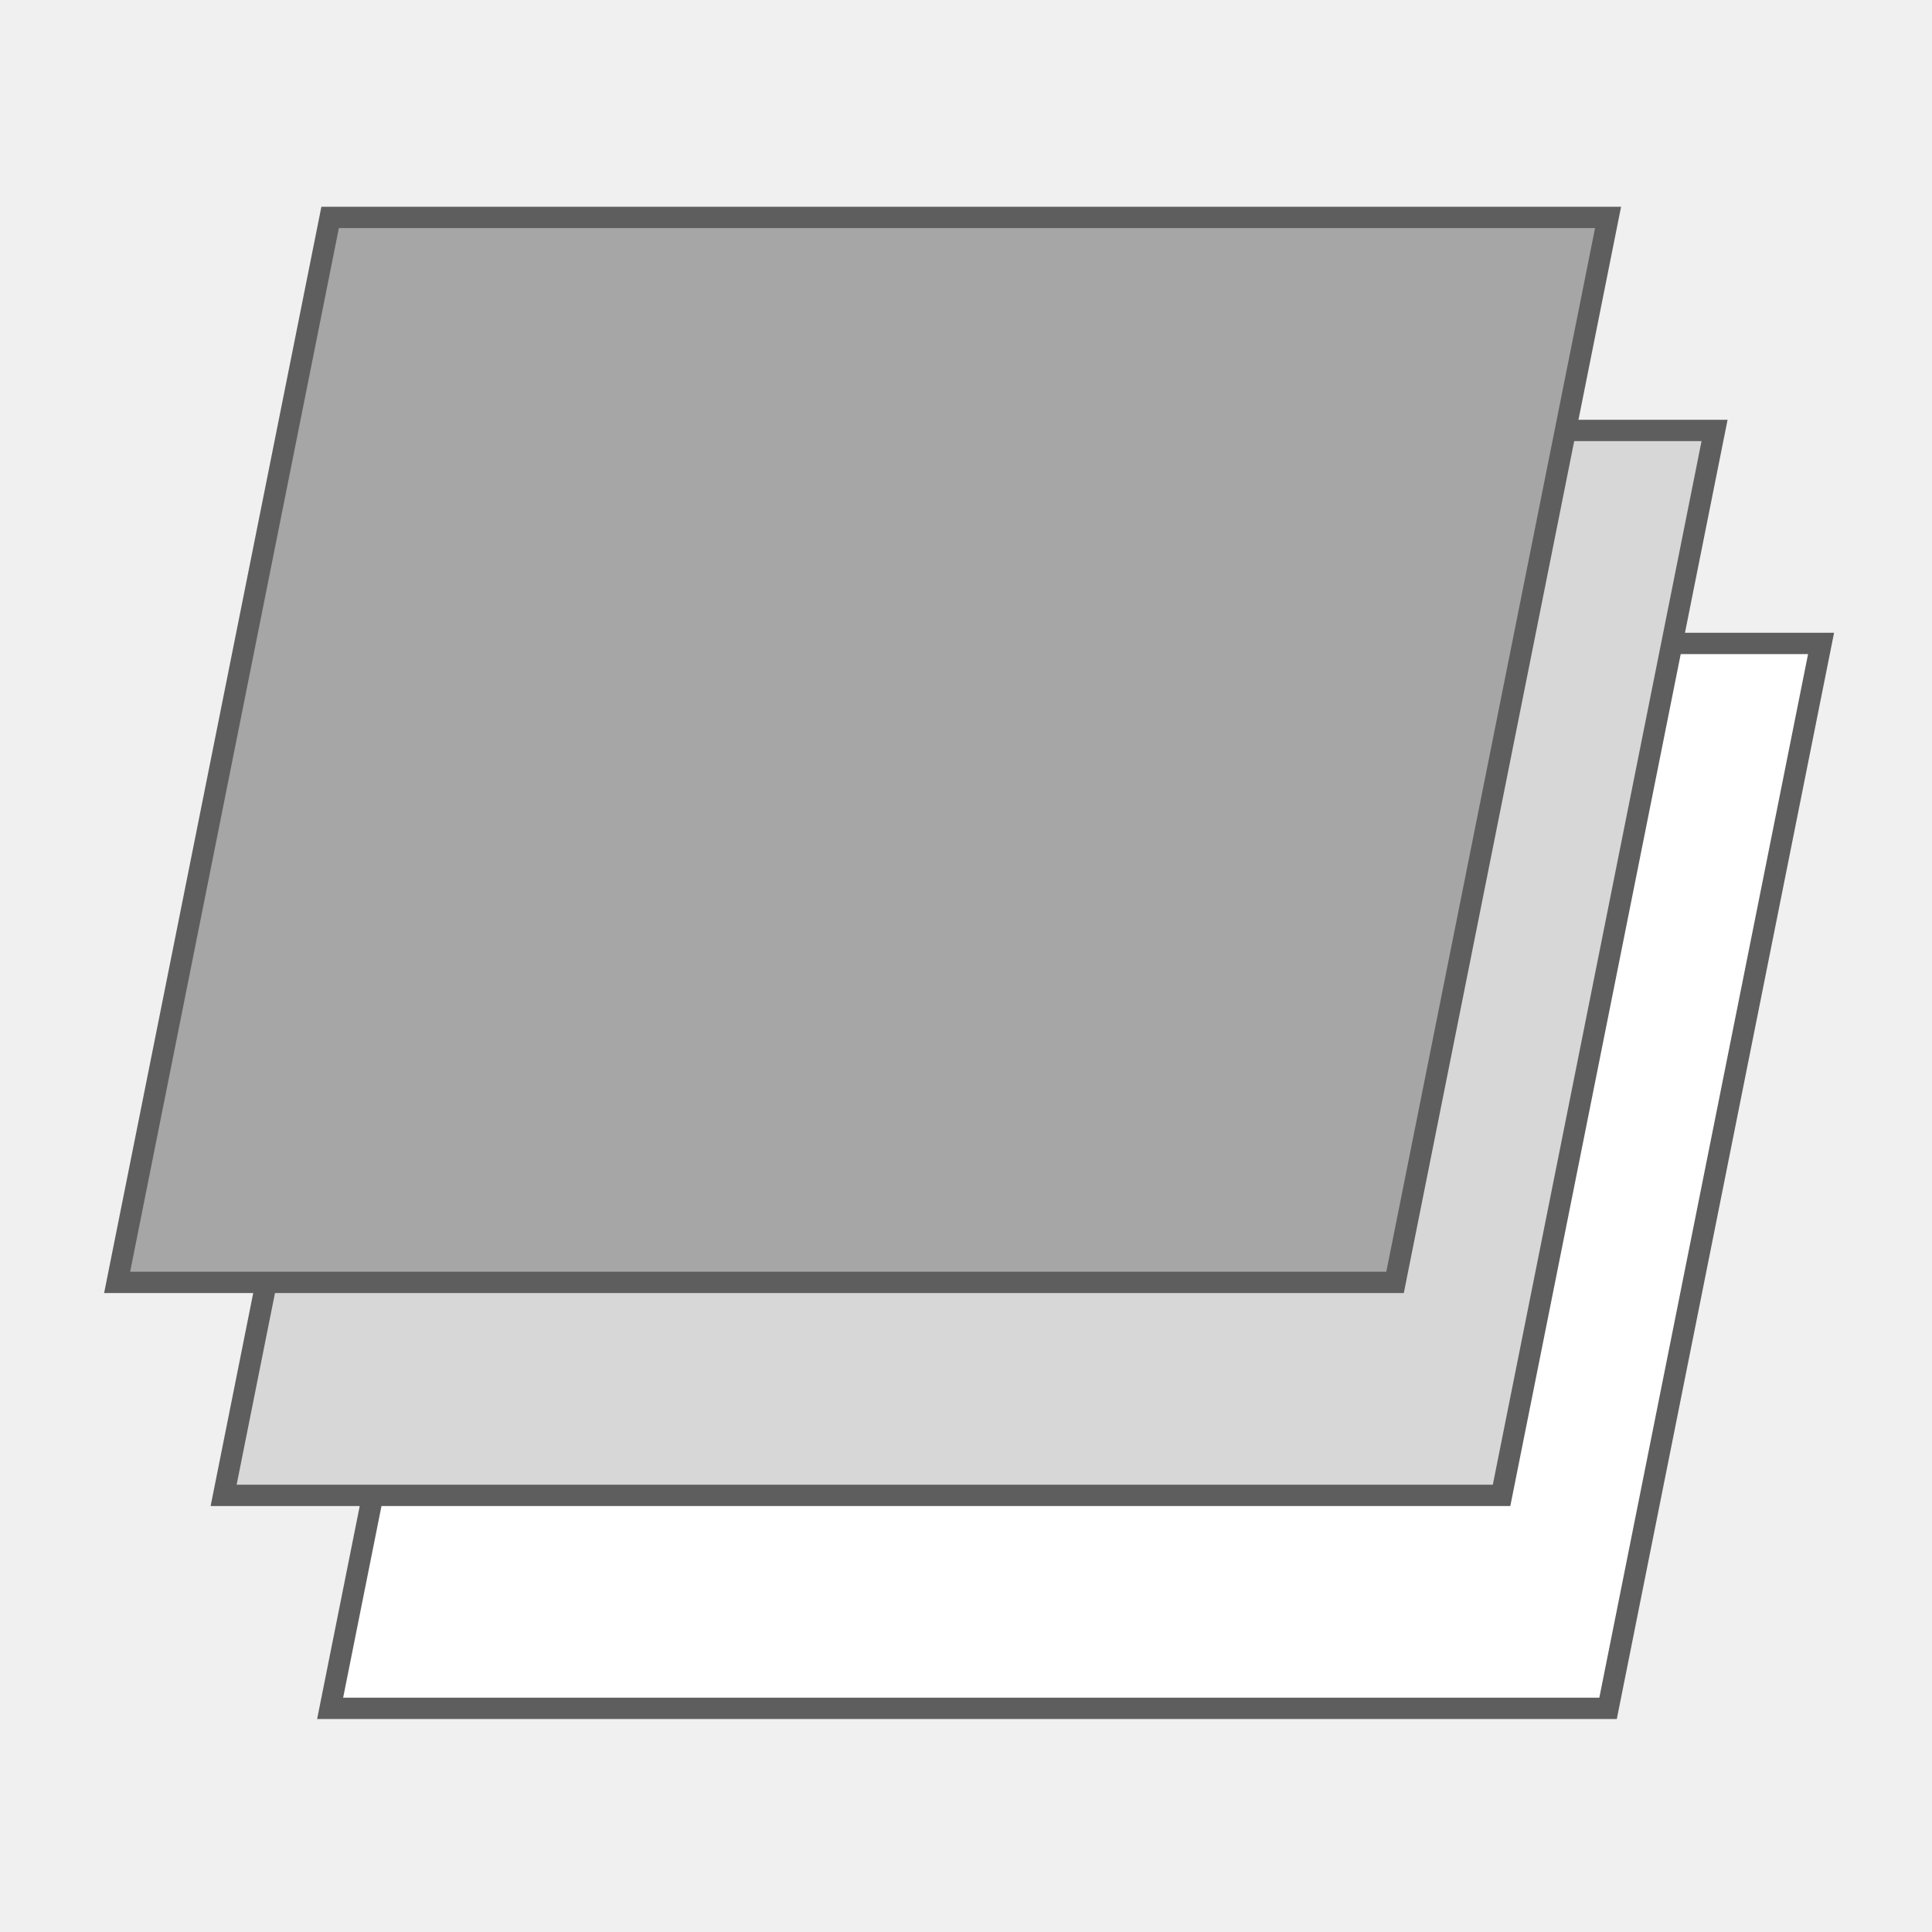
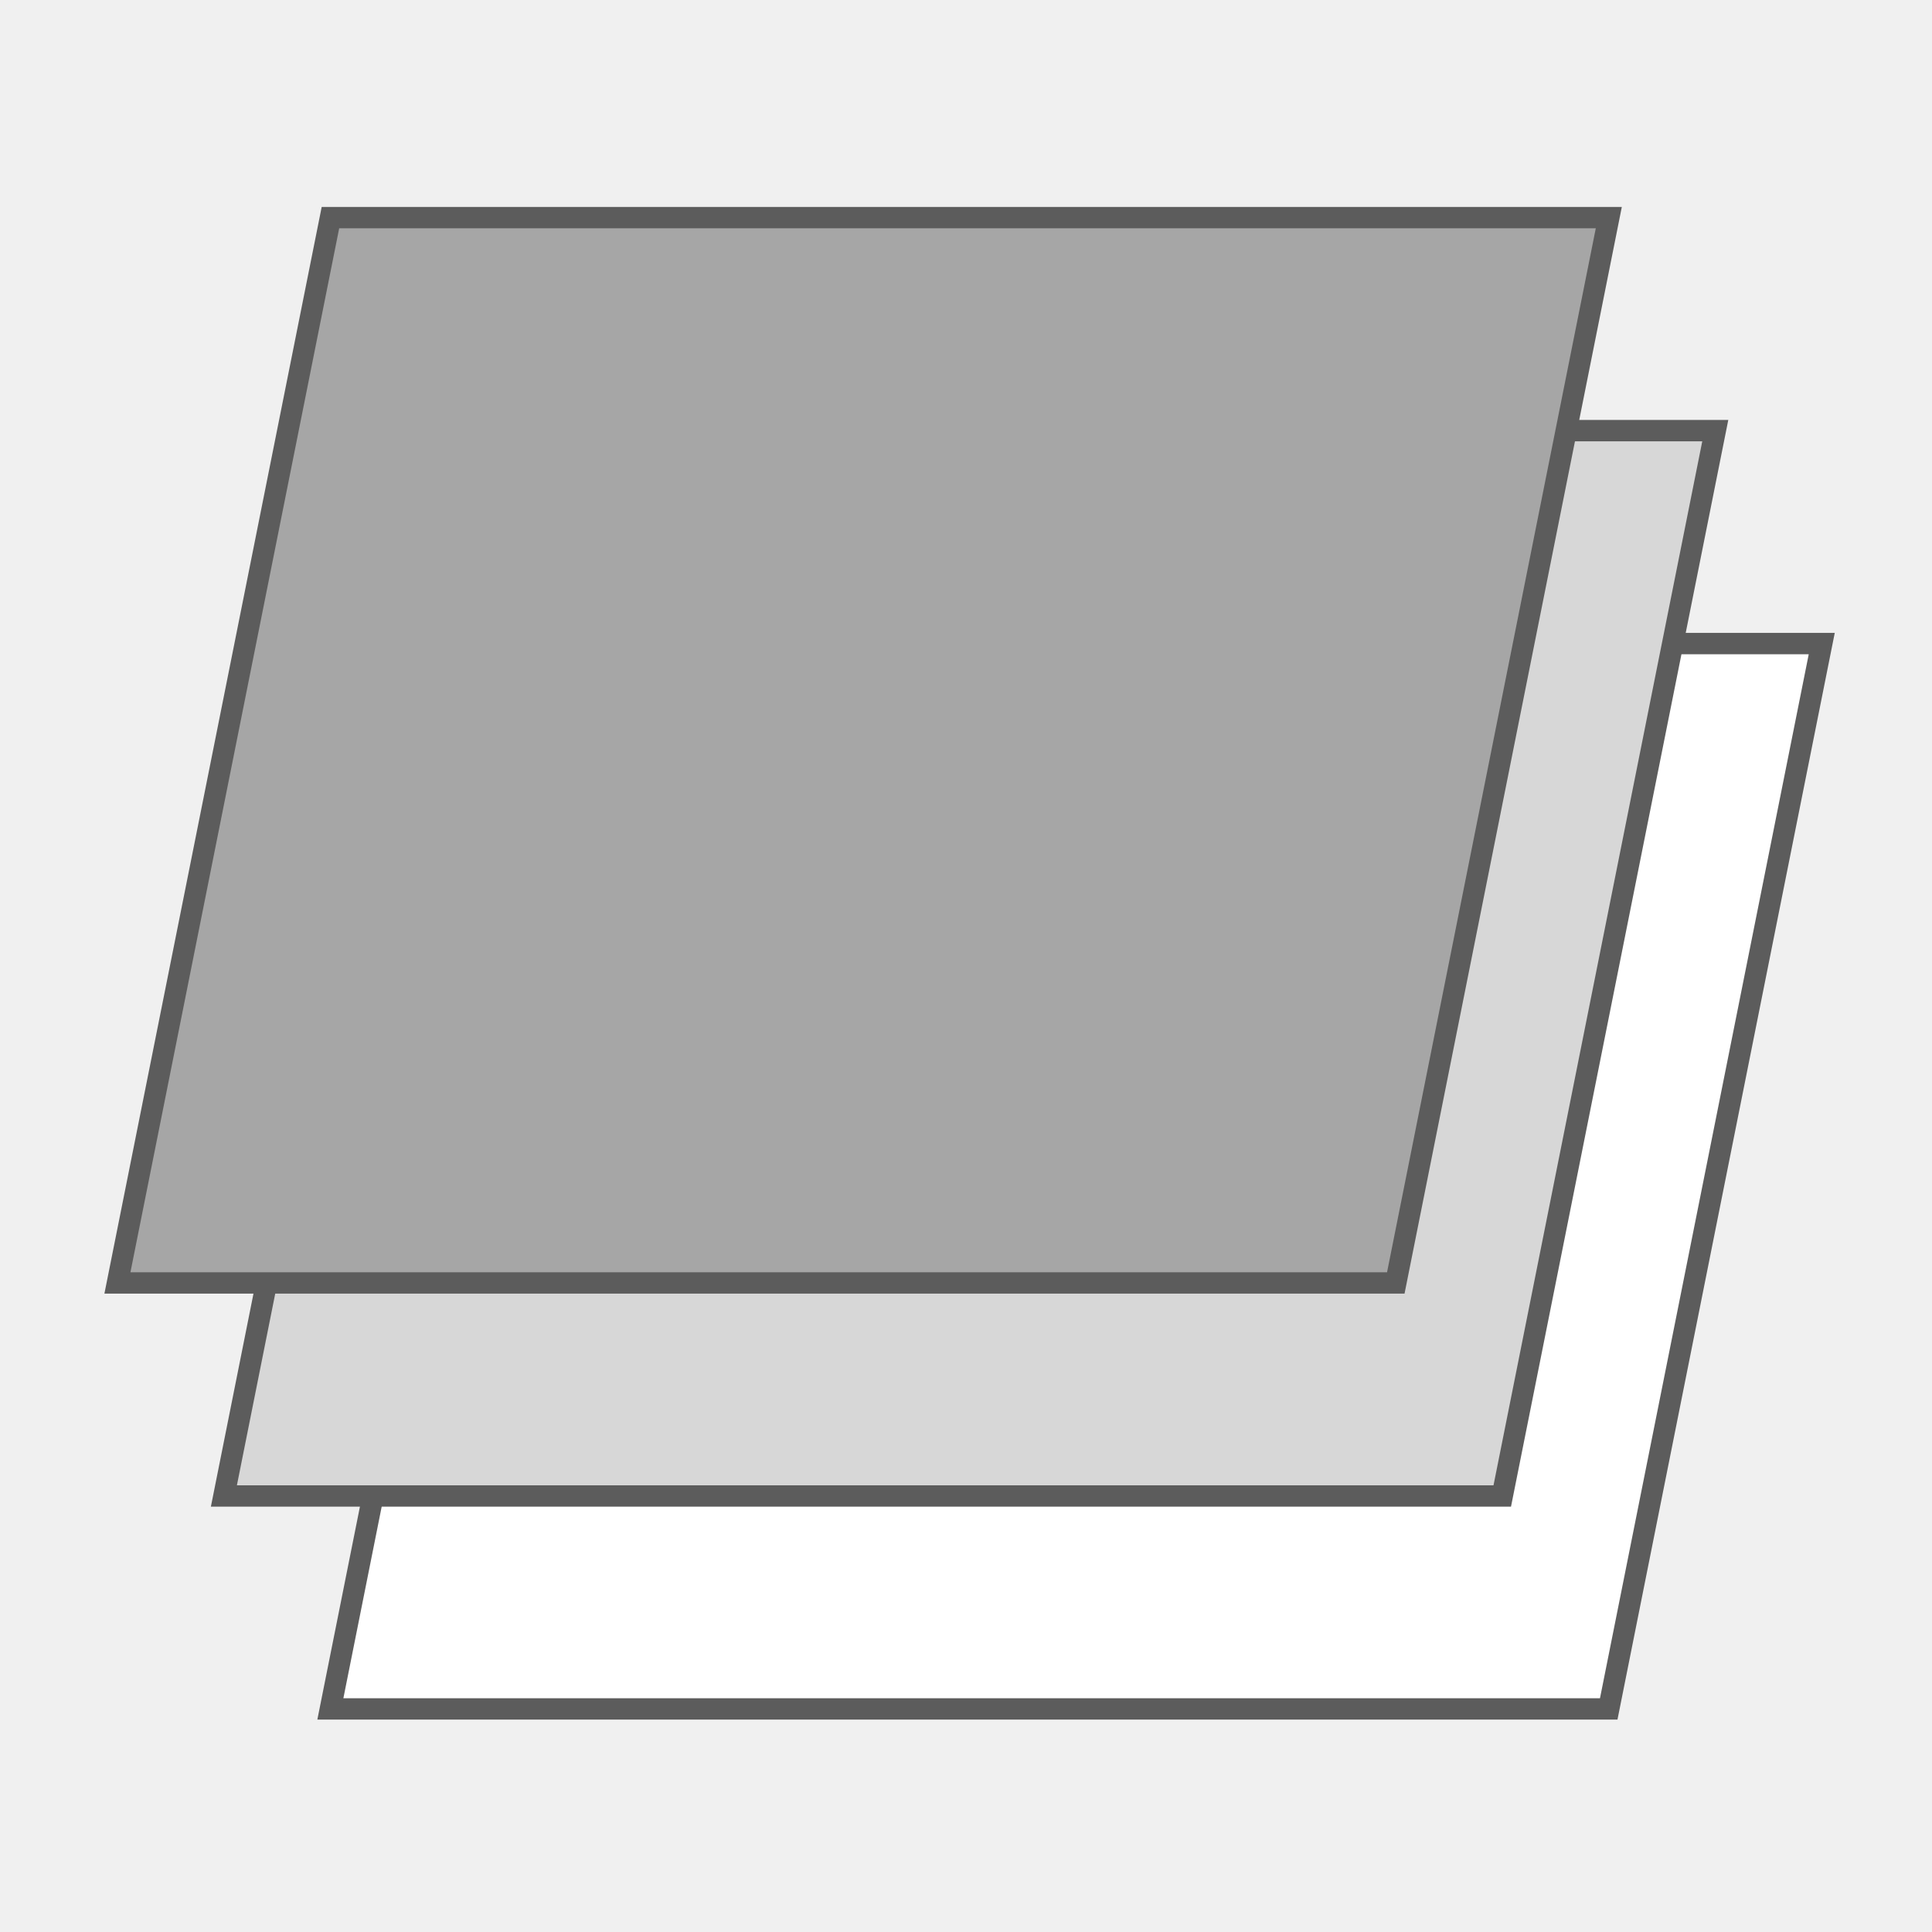
- <svg xmlns="http://www.w3.org/2000/svg" width="24mm" height="24mm" viewBox="0 0 24 24" version="1.1" id="svg8">
-   <defs id="defs2" />
-   <g id="layer1" transform="translate(0,-273)">
-     <path style="fill:#ffffff;fill-opacity:1;fill-rule:evenodd;stroke:#5e5e5e;stroke-width:0.265;stroke-linecap:butt;stroke-linejoin:miter;stroke-miterlimit:4;stroke-dasharray:none;stroke-opacity:1" d="M 19.976,294.222 H 4.101 L 6.747,280.993 H 22.622 Z" id="path4233" />
-     <path style="fill:#d7d7d7;fill-opacity:1;fill-rule:evenodd;stroke:#5e5e5e;stroke-width:0.265;stroke-linecap:butt;stroke-linejoin:miter;stroke-miterlimit:4;stroke-dasharray:none;stroke-opacity:1" d="M 18.653,291.576 H 2.778 L 5.424,278.347 H 21.299 Z" id="path4233-7" />
-     <path style="fill:#a6a6a6;fill-opacity:1;fill-rule:evenodd;stroke:#5e5e5e;stroke-width:0.265;stroke-linecap:butt;stroke-linejoin:miter;stroke-miterlimit:4;stroke-dasharray:none;stroke-opacity:1" d="M 17.33,288.93 H 1.455 L 4.101,275.701 H 19.976 Z" id="path4233-5" />
+ <svg xmlns="http://www.w3.org/2000/svg" width="24" height="24" viewBox="0 0 18 18" version="1.1" id="svg9">
+   <defs id="defs13" />
+   <g id="surface1">
+     <path style="fill:#ffffff;fill-opacity:1;fill-rule:evenodd;stroke:#5c5c5c;stroke-width:0.265;stroke-linecap:butt;stroke-linejoin:miter;stroke-miterlimit:4;stroke-opacity:1" d="M 19.975,294.219 H 4.102 l 2.645,-13.228 h 15.873 z m 0,0" transform="matrix(0.750347,0,0,0.750347,0,-204.8448)" id="path2" />
+     <path style="fill:#d7d7d7;fill-opacity:1;fill-rule:evenodd;stroke:#5c5c5c;stroke-width:0.265;stroke-linecap:butt;stroke-linejoin:miter;stroke-miterlimit:4;stroke-opacity:1" d="M 18.653,291.575 H 2.78 l 2.645,-13.228 h 15.873 z m 0,0" transform="matrix(0.750347,0,0,0.750347,0,-204.8448)" id="path4" />
+     <path style="fill:#a6a6a6;fill-opacity:1;fill-rule:evenodd;stroke:#5c5c5c;stroke-width:0.265;stroke-linecap:butt;stroke-linejoin:miter;stroke-miterlimit:4;stroke-opacity:1" d="M 17.331,288.93 H 1.458 l 2.645,-13.228 h 15.873 z m 0,0" transform="matrix(0.750347,0,0,0.750347,0,-204.8448)" id="path6" />
  </g>
</svg>
